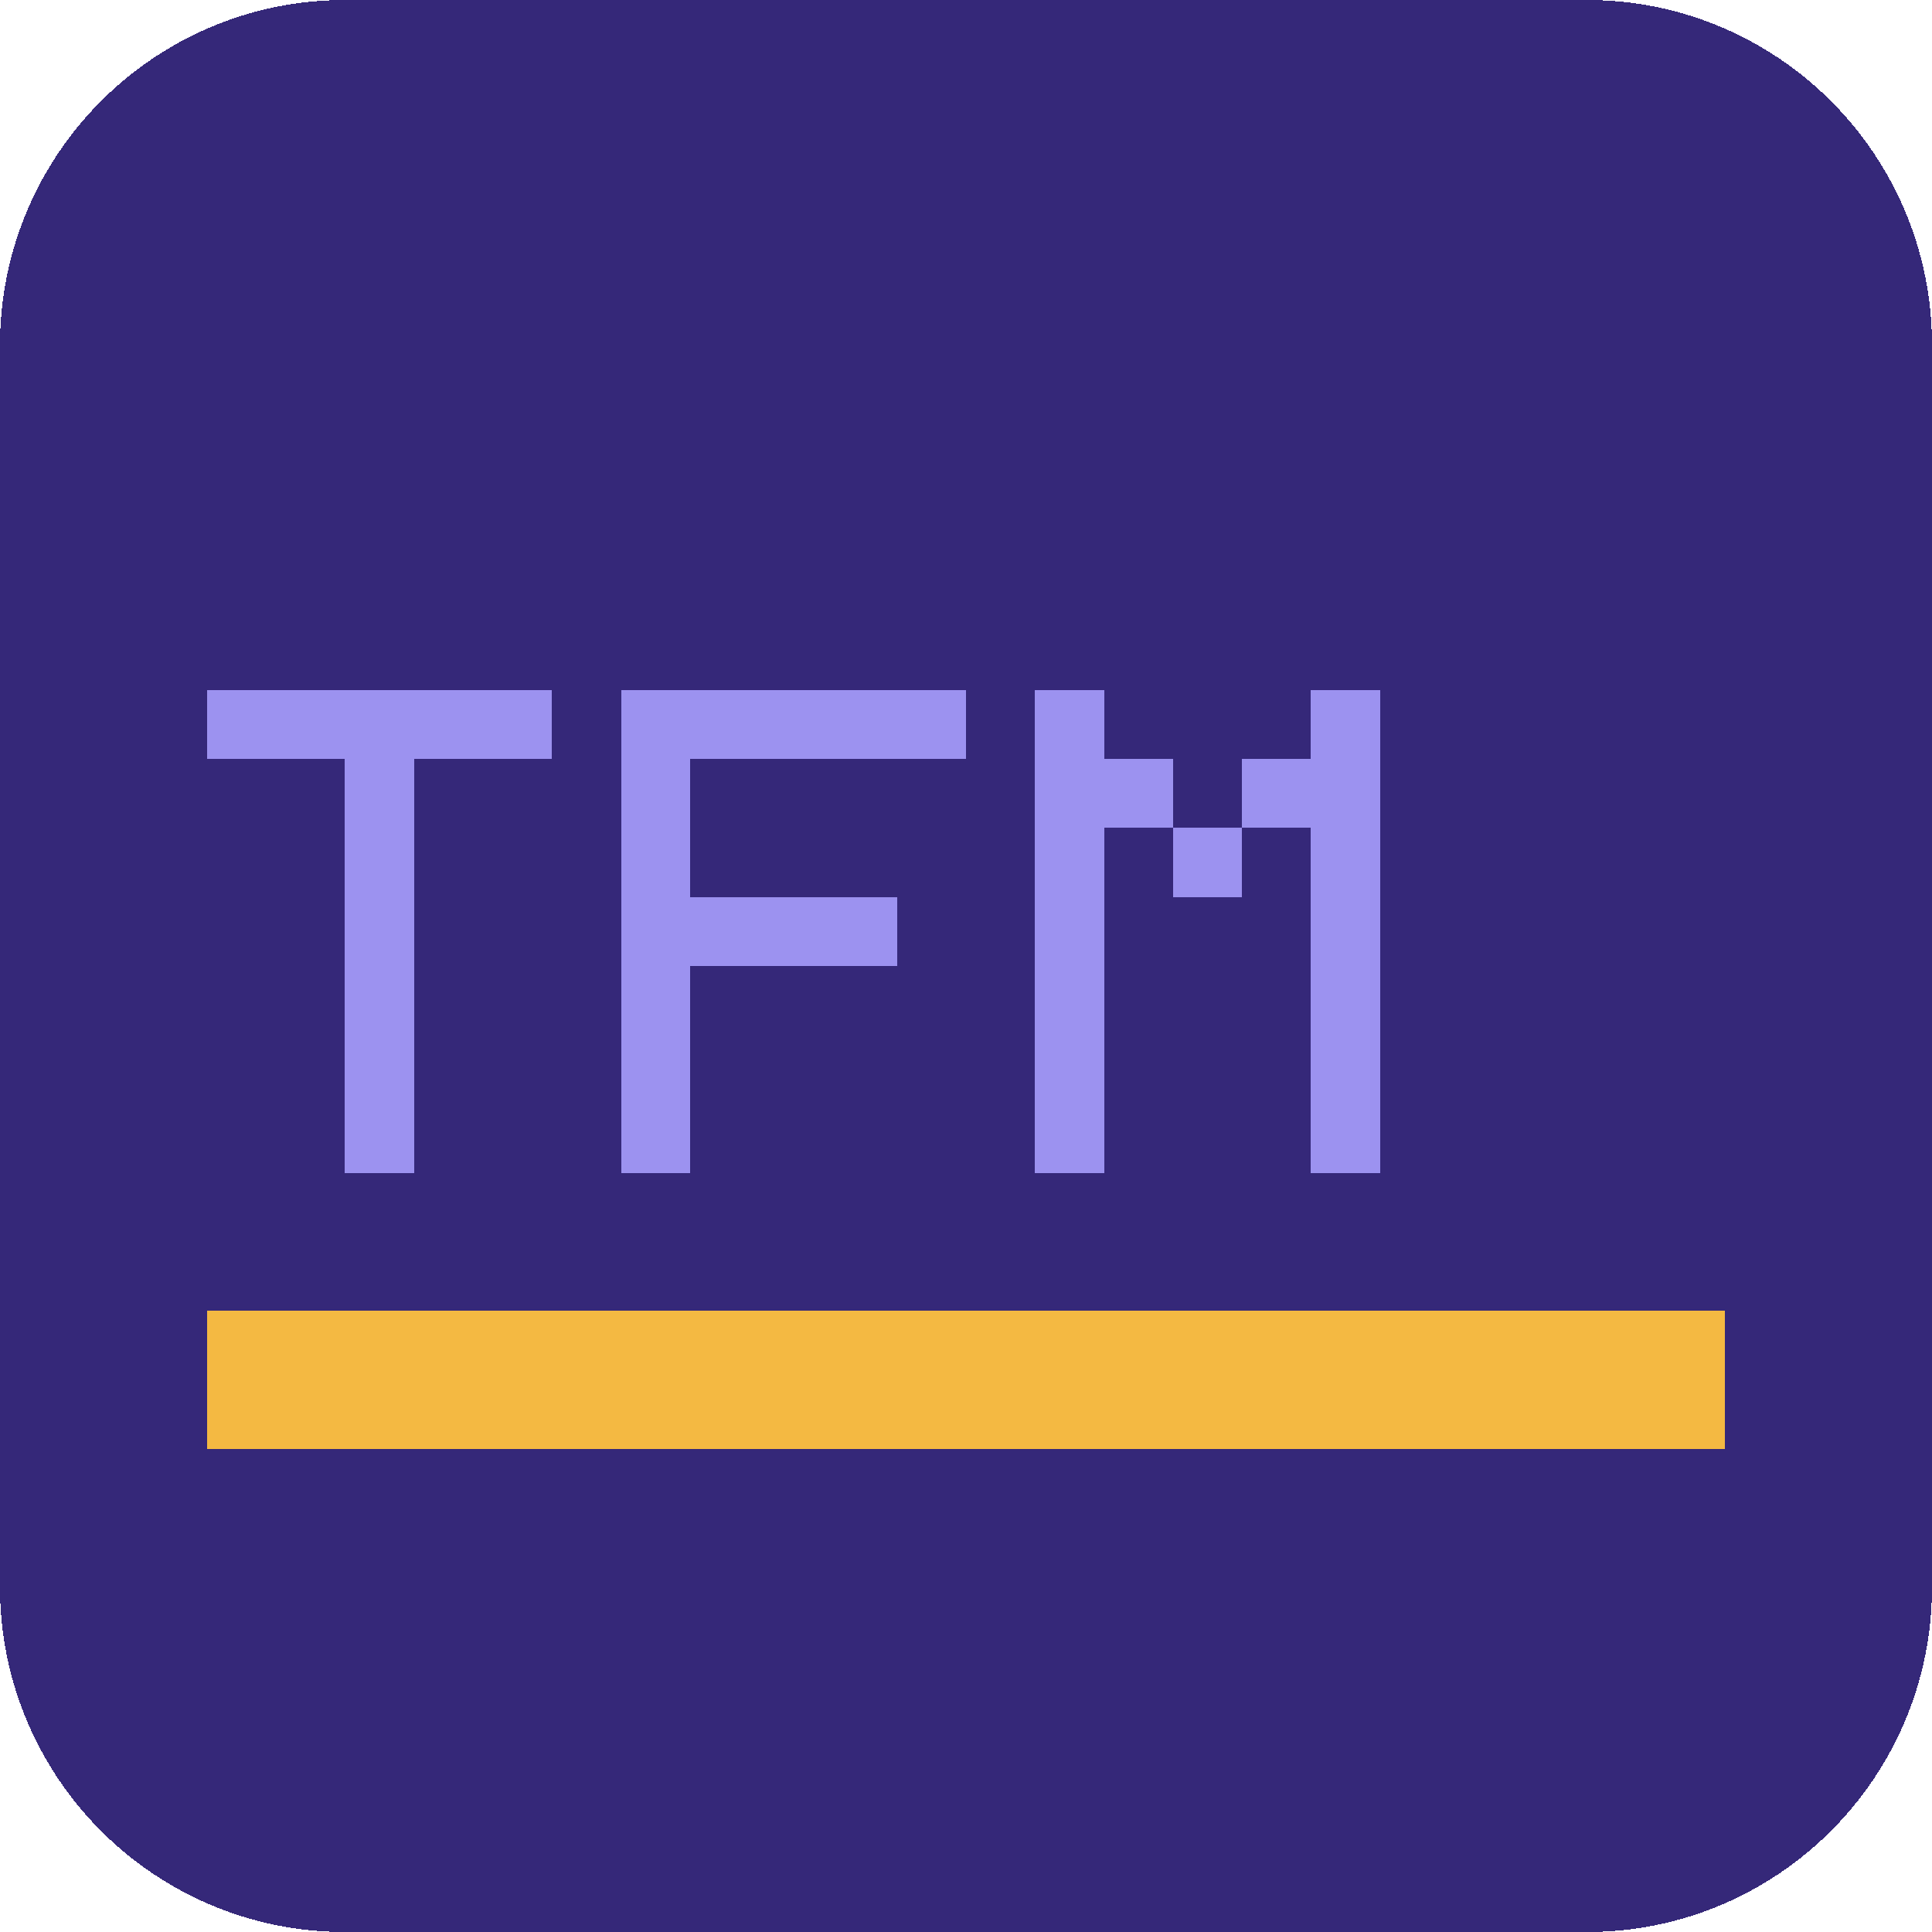
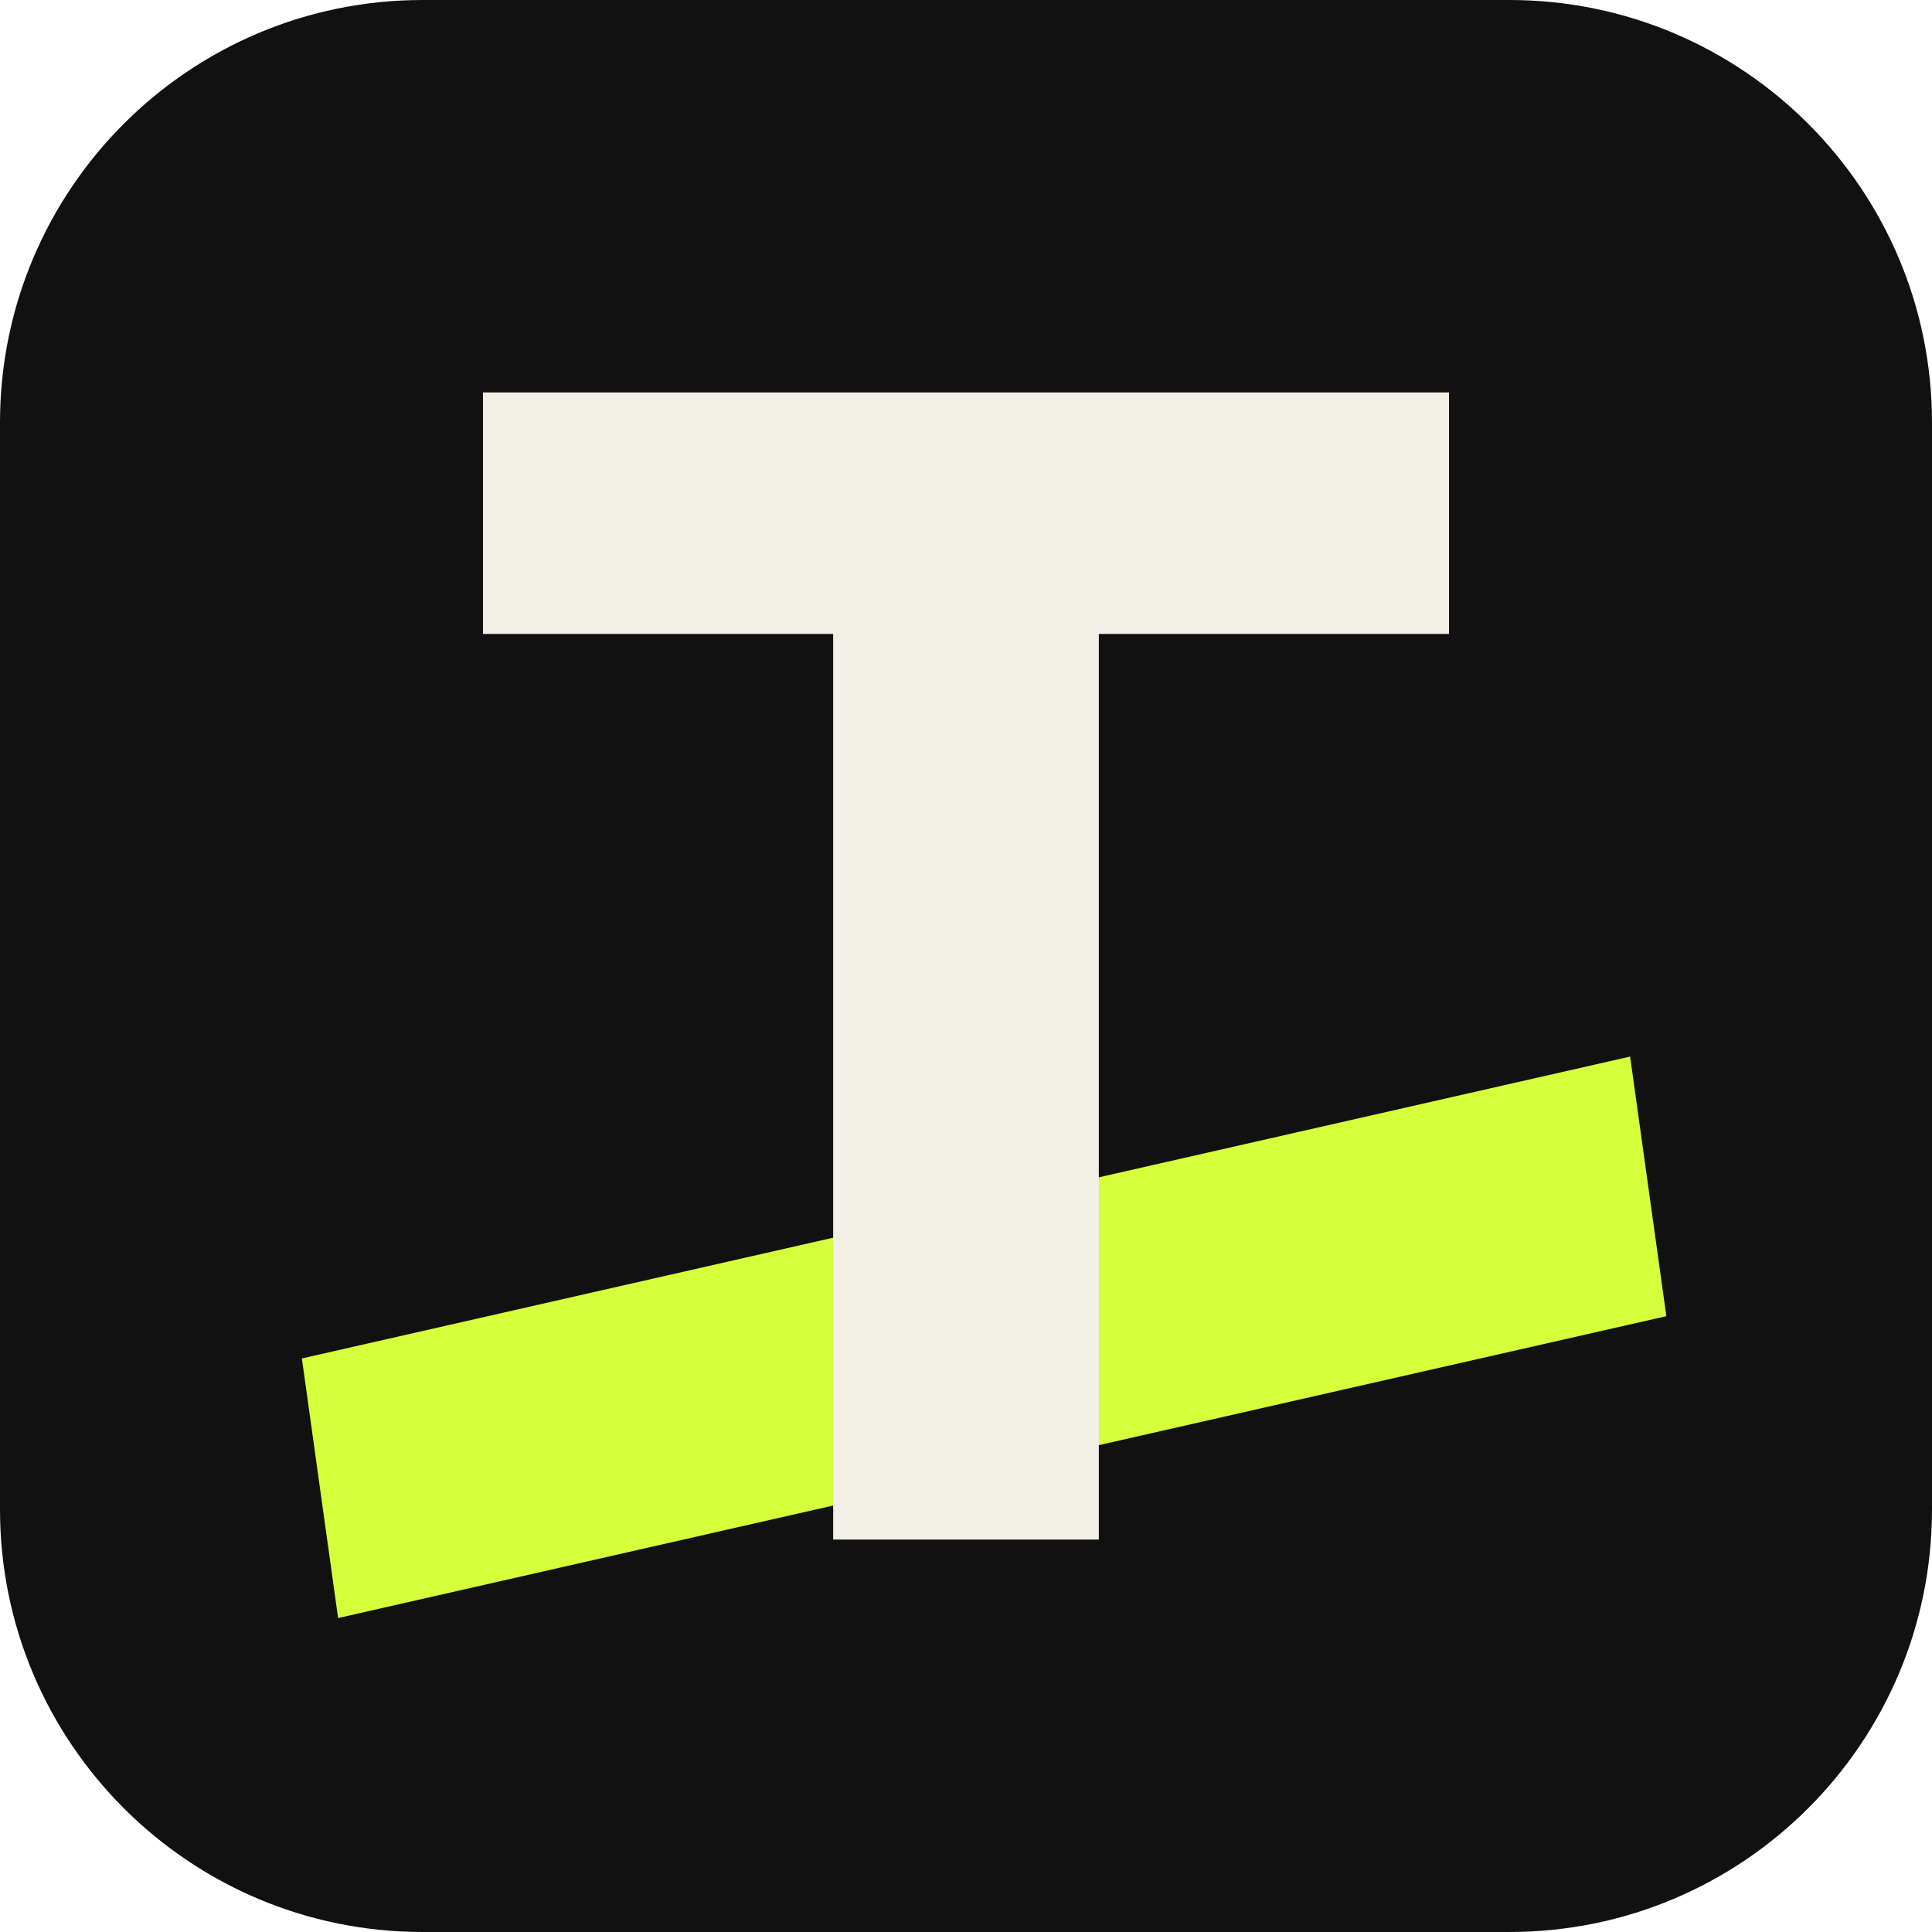
- <svg xmlns="http://www.w3.org/2000/svg" viewBox="0 0 28 28" shape-rendering="crispEdges">
-   <rect width="28" height="28" rx="5" fill="#352879" />
-   <g transform="translate(0 10)">
-     <path fill="#9c92f0" d="M3 0h1v1h-1zM4 0h1v1h-1zM5 0h1v1h-1zM6 0h1v1h-1zM7 0h1v1h-1zM5 1h1v1h-1zM5 2h1v1h-1zM5 3h1v1h-1zM5 4h1v1h-1zM5 5h1v1h-1zM5 6h1v1h-1zM9 0h1v1h-1zM10 0h1v1h-1zM11 0h1v1h-1zM12 0h1v1h-1zM13 0h1v1h-1zM9 1h1v1h-1zM9 2h1v1h-1zM9 3h1v1h-1zM10 3h1v1h-1zM11 3h1v1h-1zM12 3h1v1h-1zM9 4h1v1h-1zM9 5h1v1h-1zM9 6h1v1h-1zM15 0h1v1h-1zM19 0h1v1h-1zM15 1h1v1h-1zM16 1h1v1h-1zM18 1h1v1h-1zM19 1h1v1h-1zM15 2h1v1h-1zM17 2h1v1h-1zM19 2h1v1h-1zM15 3h1v1h-1zM19 3h1v1h-1zM15 4h1v1h-1zM19 4h1v1h-1zM15 5h1v1h-1zM19 5h1v1h-1zM15 6h1v1h-1zM19 6h1v1h-1z" />
-   </g>
-   <rect x="3" y="19" width="22" height="2" fill="#f4b942" />
+ <svg xmlns="http://www.w3.org/2000/svg" viewBox="0 0 32 32">
+   <rect width="32" height="32" rx="7" fill="#111111" />
+   <path d="M5 22.5 L27 17.5 L27.6 21.8 L5.6 26.8 Z" fill="#d4ff3a" />
+   <path d="M8 6.5 H24 V10.5 H18.2 V25.5 H13.8 V10.5 H8 Z" fill="#f2efe6" />
</svg>
